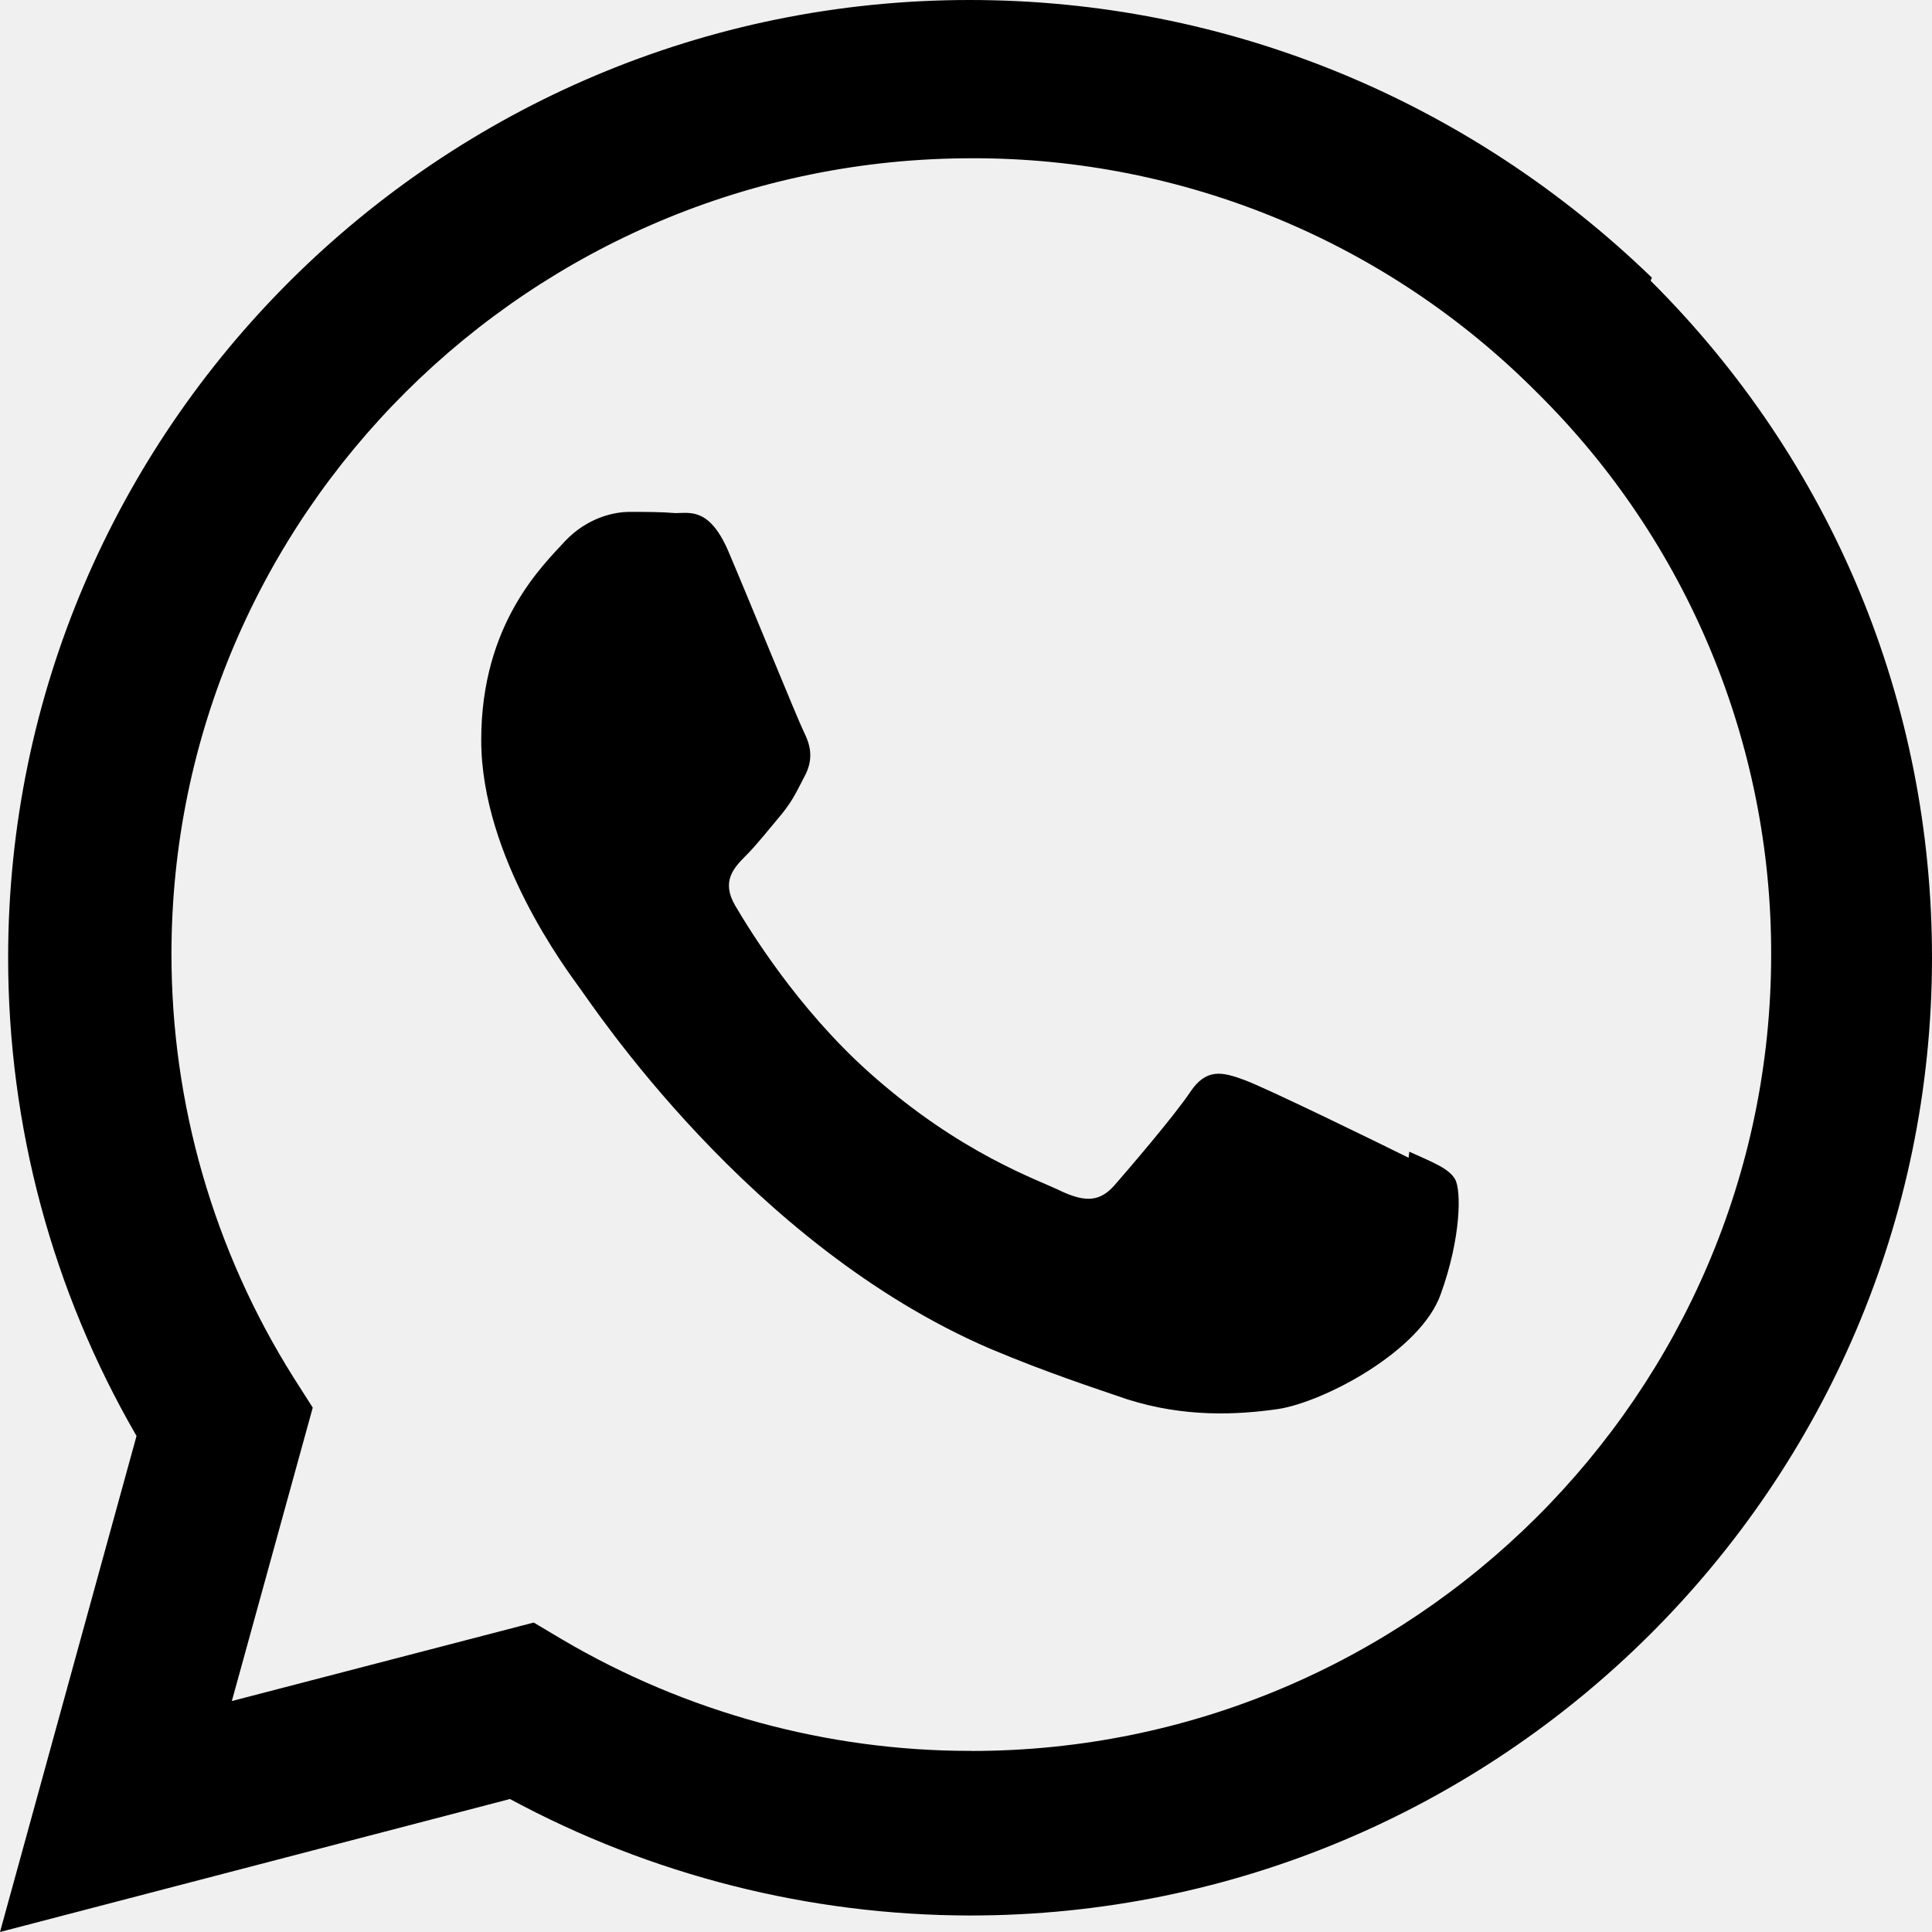
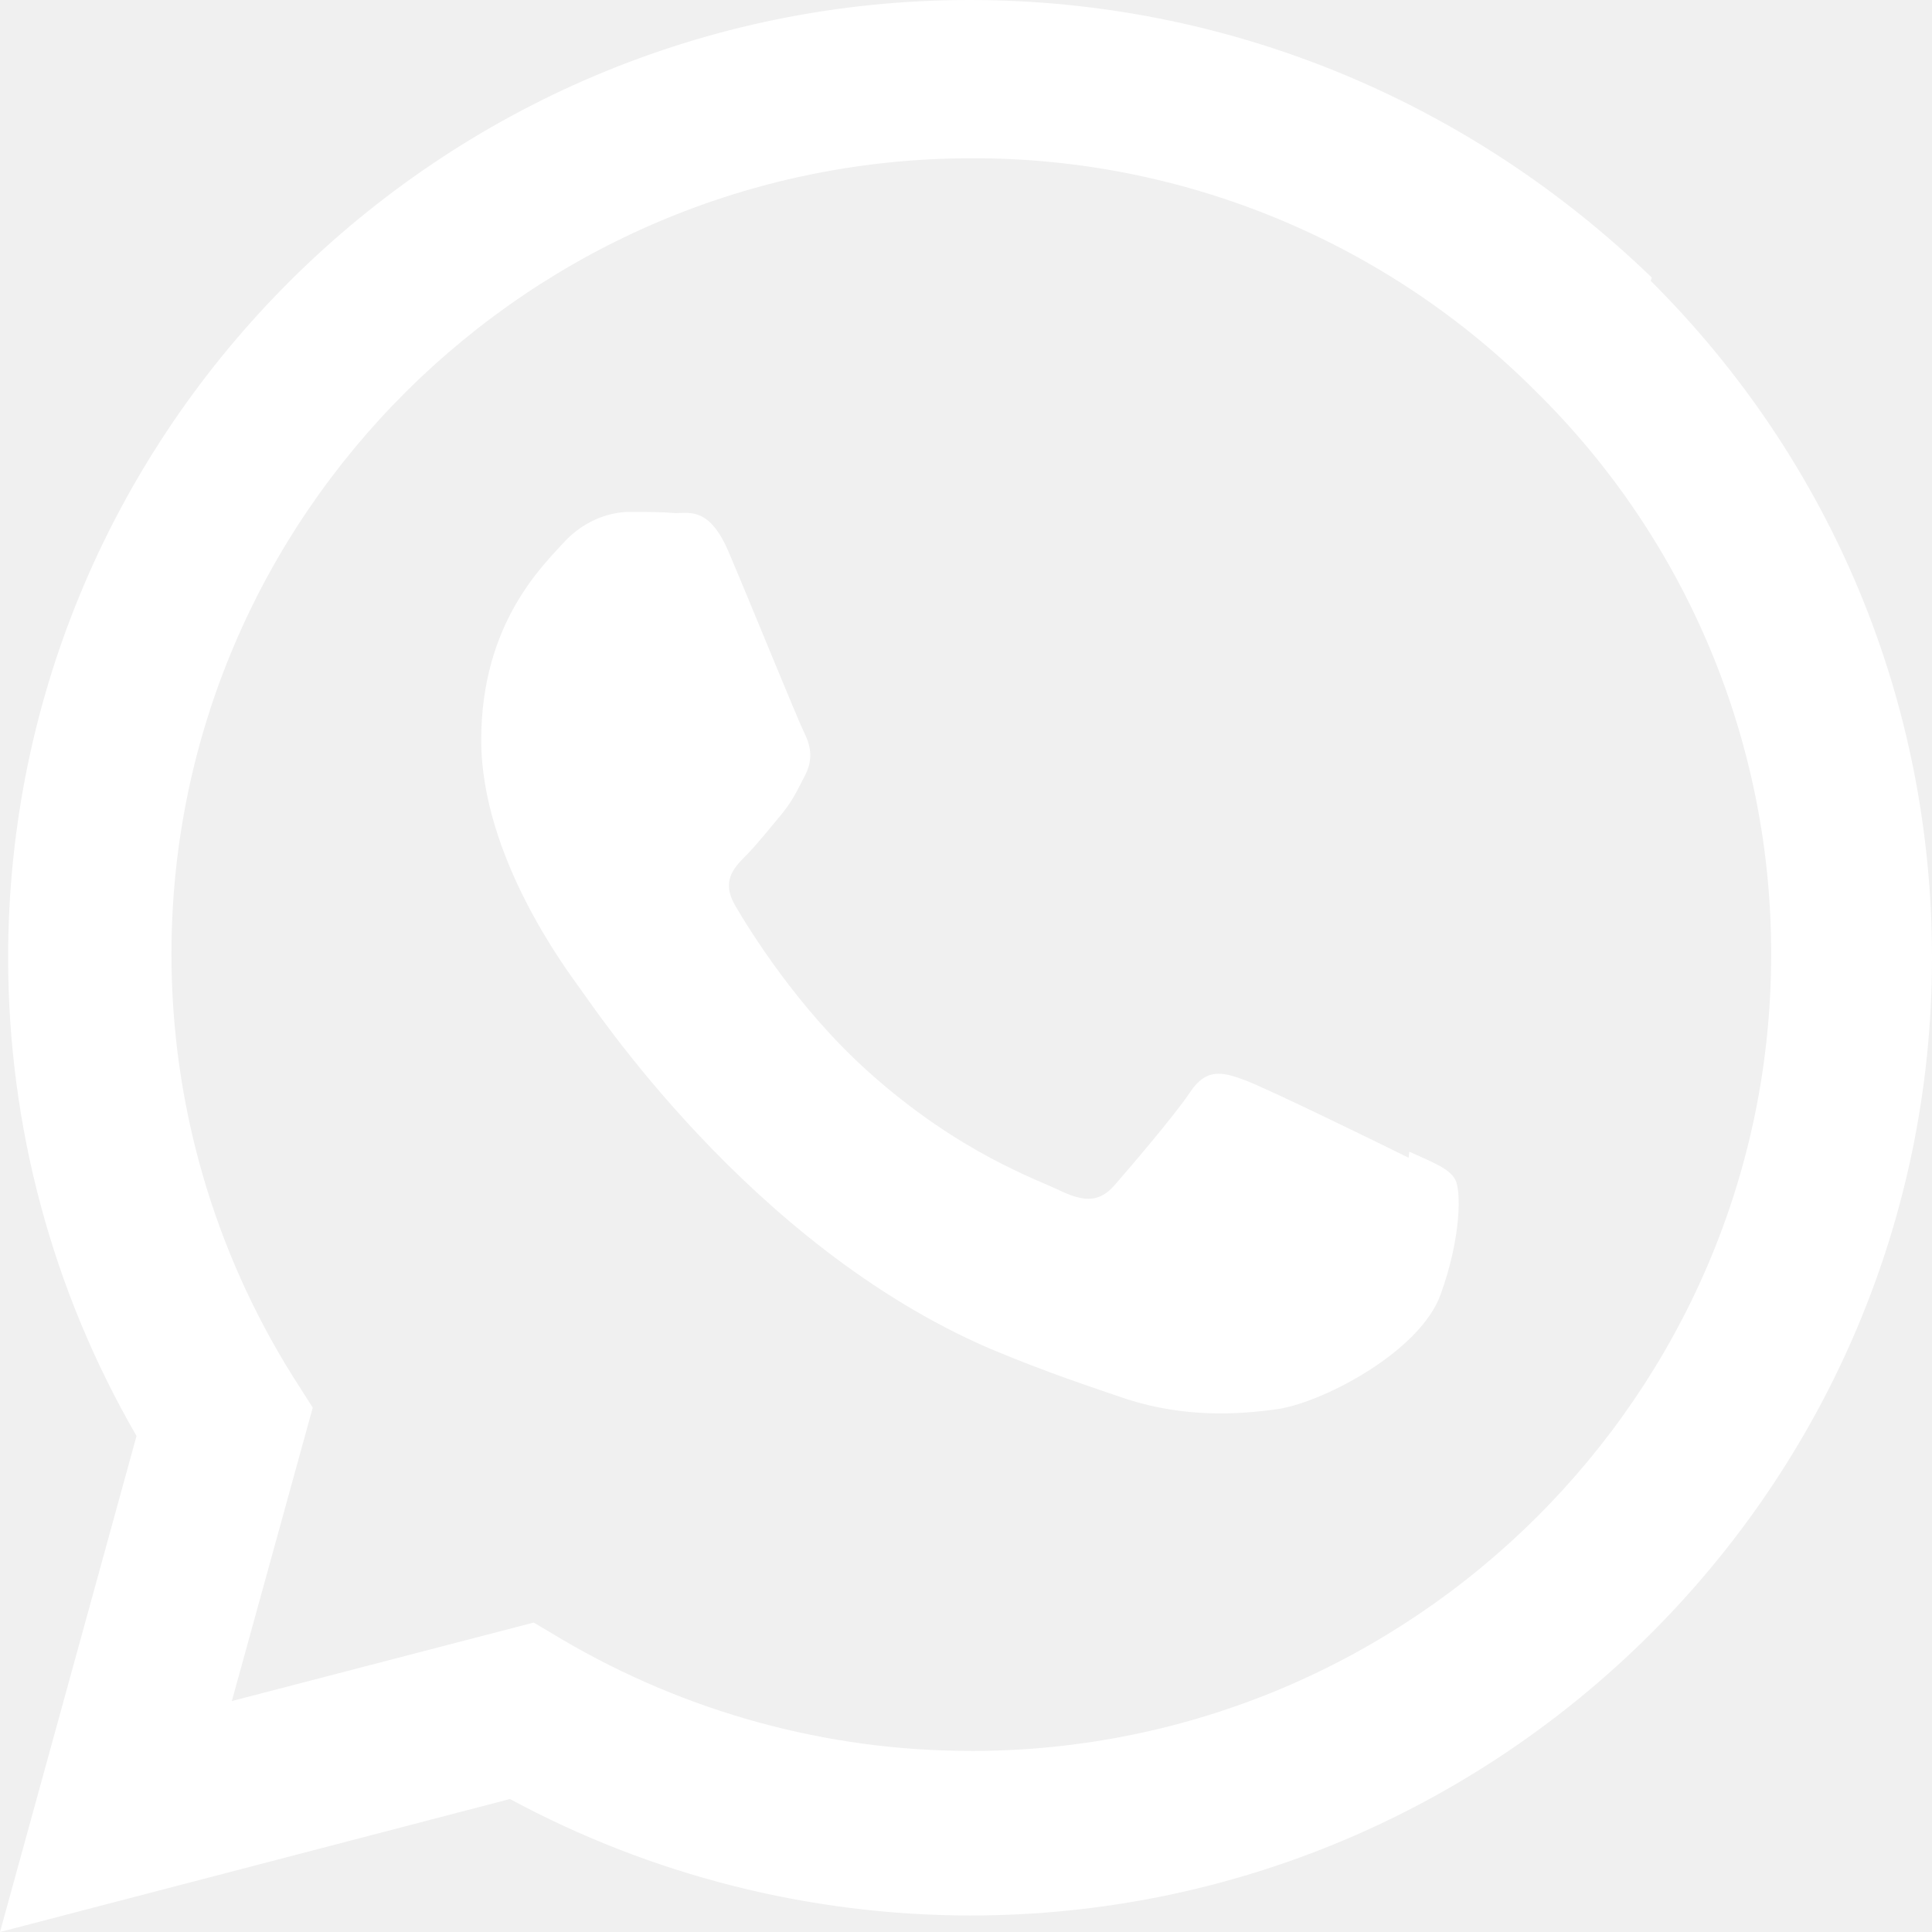
<svg xmlns="http://www.w3.org/2000/svg" viewBox="0 0 24 24" width="24" height="24">
-   <path d="M17.498 14.382c-.301-.15-1.767-.867-2.04-.966-.273-.101-.473-.15-.673.15-.197.295-.771.964-.944 1.162-.175.195-.349.21-.646.075-.3-.15-1.263-.465-2.403-1.485-.888-.795-1.484-1.77-1.66-2.07-.174-.3-.019-.465.13-.615.136-.135.301-.345.451-.523.146-.181.194-.301.297-.496.1-.21.049-.375-.025-.524-.075-.15-.672-1.62-.922-2.206-.24-.584-.487-.51-.672-.51-.172-.015-.371-.015-.571-.015-.2 0-.523.074-.797.359-.273.3-1.045 1.02-1.045 2.475s1.07 2.865 1.219 3.075c.149.195 2.105 3.195 5.1 4.485.714.3 1.27.48 1.704.629.714.227 1.365.195 1.88.121.574-.091 1.767-.721 2.016-1.426.255-.705.255-1.29.18-1.425-.074-.135-.27-.21-.57-.345m-5.446 7.443h-.016c-1.77 0-3.524-.48-5.055-1.38l-.36-.214-3.75.975 1.005-3.645-.239-.375a9.869 9.869 0 01-1.516-5.26c0-5.445 4.455-9.885 9.942-9.885a9.865 9.865 0 017.021 2.91 9.788 9.788 0 012.909 6.99c-.004 5.444-4.46 9.885-9.935 9.885M20.52 3.449C18.24 1.245 15.24 0 12.045 0 5.463 0 .104 5.334.101 11.893c0 2.096.549 4.14 1.595 5.945L0 24l6.335-1.652a12.062 12.062 0 005.71 1.447h.006c6.585 0 11.946-5.336 11.949-11.896 0-3.176-1.24-6.165-3.495-8.411" fill="currentColor" />
+   <path d="M17.498 14.382c-.301-.15-1.767-.867-2.04-.966-.273-.101-.473-.15-.673.15-.197.295-.771.964-.944 1.162-.175.195-.349.21-.646.075-.3-.15-1.263-.465-2.403-1.485-.888-.795-1.484-1.77-1.66-2.07-.174-.3-.019-.465.13-.615.136-.135.301-.345.451-.523.146-.181.194-.301.297-.496.1-.21.049-.375-.025-.524-.075-.15-.672-1.62-.922-2.206-.24-.584-.487-.51-.672-.51-.172-.015-.371-.015-.571-.015-.2 0-.523.074-.797.359-.273.3-1.045 1.02-1.045 2.475s1.07 2.865 1.219 3.075c.149.195 2.105 3.195 5.1 4.485.714.3 1.27.48 1.704.629.714.227 1.365.195 1.88.121.574-.091 1.767-.721 2.016-1.426.255-.705.255-1.29.18-1.425-.074-.135-.27-.21-.57-.345m-5.446 7.443h-.016c-1.77 0-3.524-.48-5.055-1.38l-.36-.214-3.75.975 1.005-3.645-.239-.375a9.869 9.869 0 01-1.516-5.26c0-5.445 4.455-9.885 9.942-9.885a9.865 9.865 0 017.021 2.91 9.788 9.788 0 012.909 6.99c-.004 5.444-4.46 9.885-9.935 9.885M20.52 3.449C18.24 1.245 15.24 0 12.045 0 5.463 0 .104 5.334.101 11.893c0 2.096.549 4.14 1.595 5.945L0 24l6.335-1.652a12.062 12.062 0 005.71 1.447h.006c6.585 0 11.946-5.336 11.949-11.896 0-3.176-1.24-6.165-3.495-8.411" fill="#ffffff" />
</svg>
